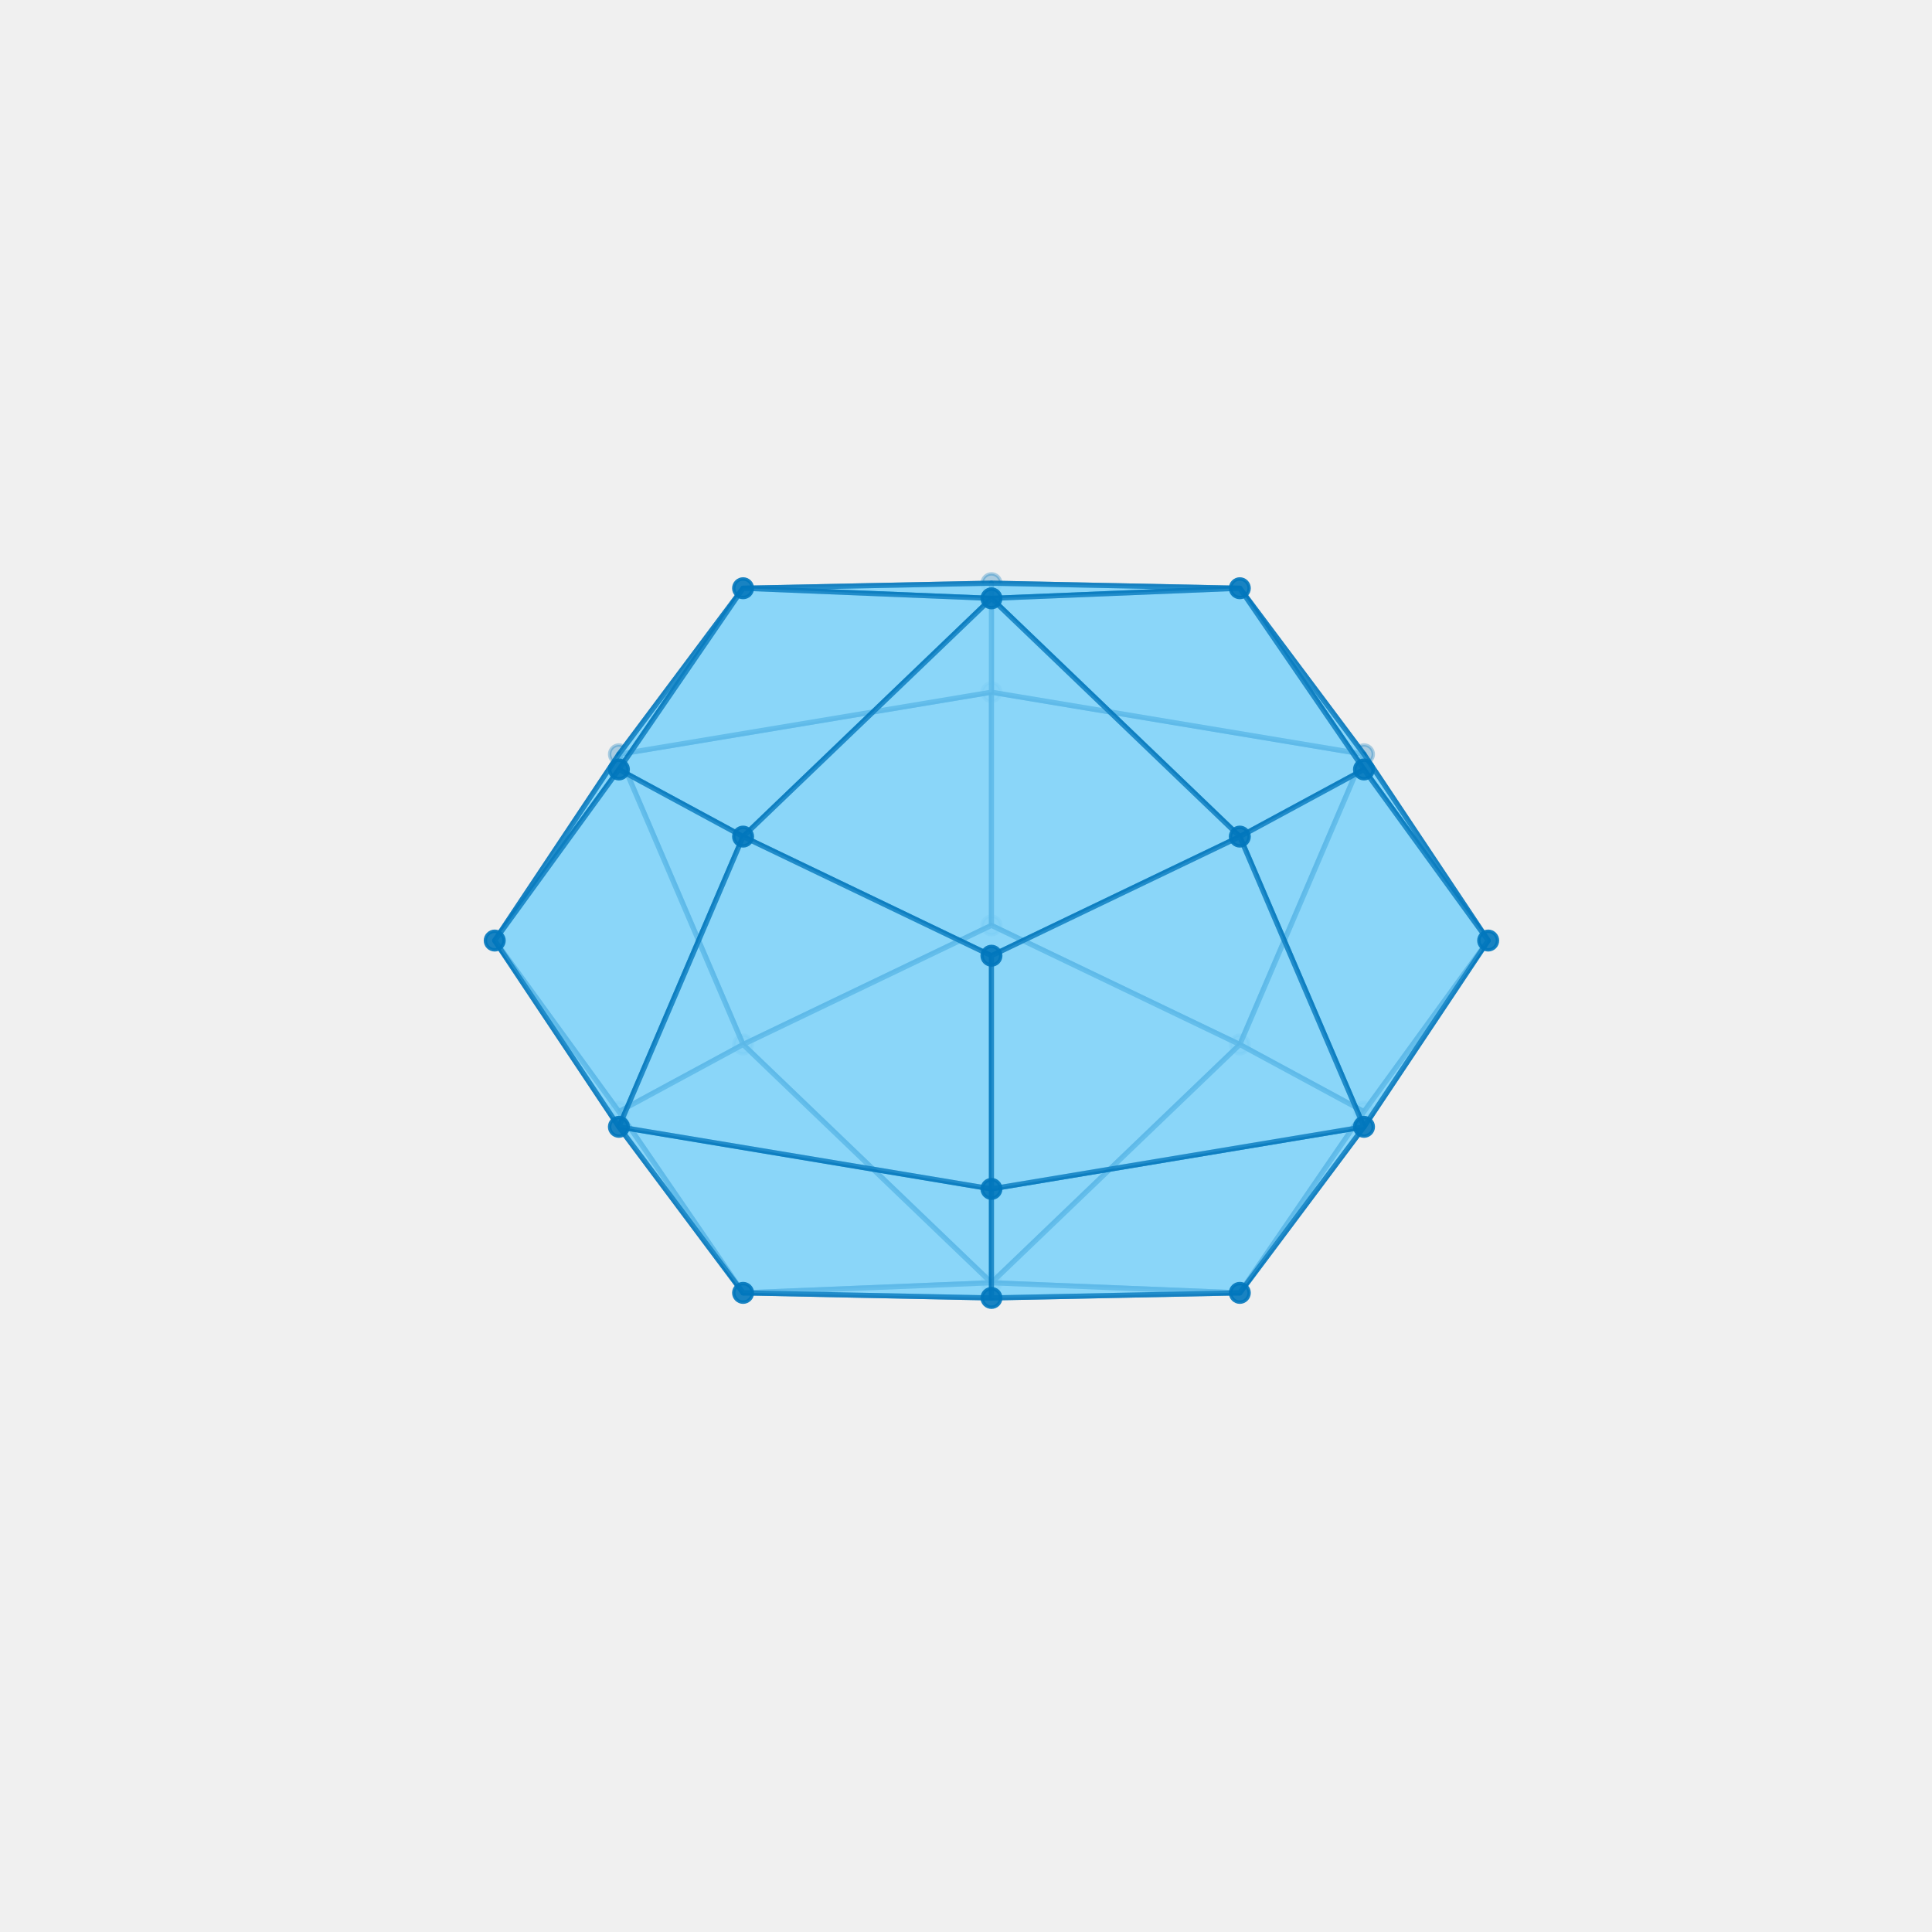
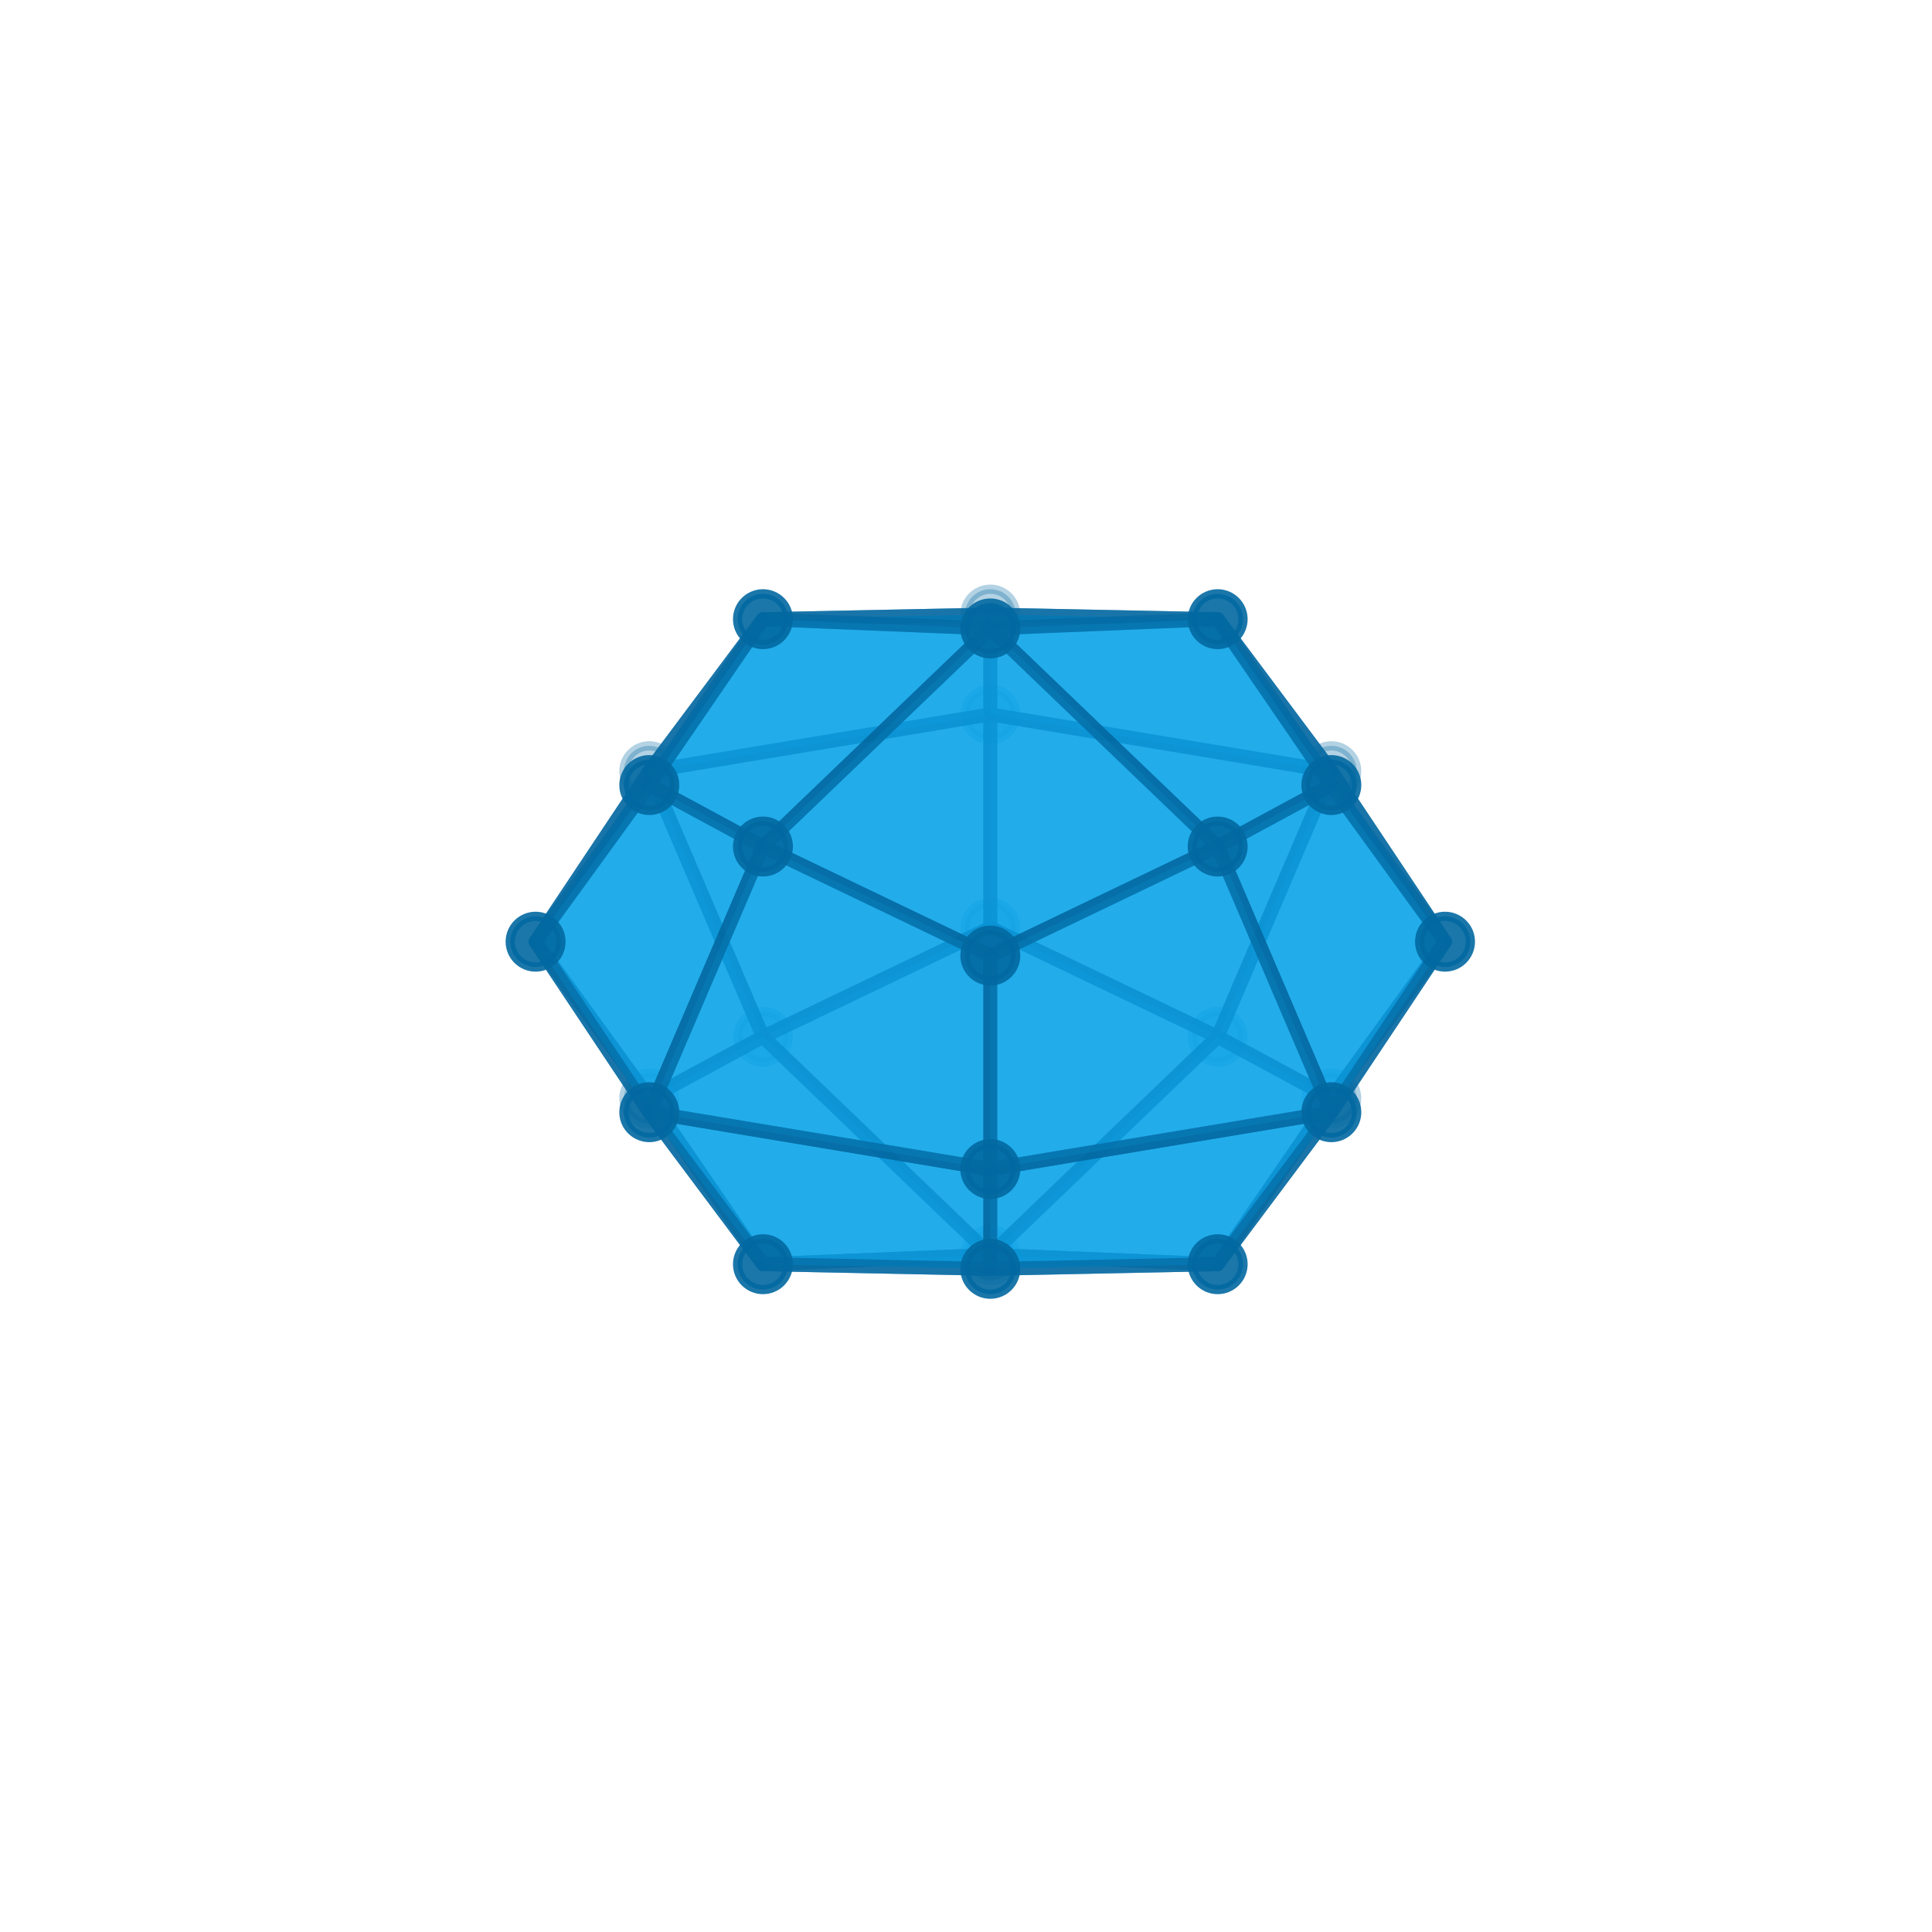
- <svg xmlns="http://www.w3.org/2000/svg" xmlns:xlink="http://www.w3.org/1999/xlink" width="568.8pt" height="568.8pt" viewBox="0 0 568.8 568.8" version="1.1">
+ <svg xmlns="http://www.w3.org/2000/svg" xmlns:xlink="http://www.w3.org/1999/xlink" width="208.8pt" height="208.8pt" viewBox="0 0 208.8 208.8" version="1.1">
  <defs>
    <style type="text/css">*{stroke-linejoin: round; stroke-linecap: butt}</style>
  </defs>
  <g id="figure_1">
    <g id="patch_1">
-       <path d="M 0 568.8  L 568.8 568.8  L 568.8 0  L 0 0  L 0 568.8  z " style="fill: none; opacity: 0" />
+       <path d="M 0 208.8  L 208.8 208.8  L 208.8 0  L 0 0  z " style="fill: #ffffff" />
    </g>
    <g id="patch_2">
-       <path d="M 7.2 561.6  L 561.6 561.6  L 561.6 7.2  L 7.2 7.2  L 7.2 561.6  z " style="fill: none; opacity: 0" />
+       <path d="M 7.2 201.6  L 201.6 201.6  L 201.6 7.2  L 7.2 7.2  z " style="fill: #ffffff" />
    </g>
    <g id="axes_1">
      <g id="Path3DCollection_1">
        <defs>
-           <path id="C0_0_46dd79dc2f" d="M 0 2.739  C 0.726 2.739 1.423 2.45 1.936 1.936  C 2.45 1.423 2.739 0.726 2.739 -0  C 2.739 -0.726 2.45 -1.423 1.936 -1.936  C 1.423 -2.45 0.726 -2.739 0 -2.739  C -0.726 -2.739 -1.423 -2.45 -1.936 -1.936  C -2.45 -1.423 -2.739 -0.726 -2.739 0  C -2.739 0.726 -2.45 1.423 -1.936 1.936  C -1.423 2.45 -0.726 2.739 0 2.739  z " />
+           <path id="C0_0_a5df9eee58" d="M 0 2.739  C 0.726 2.739 1.423 2.45 1.936 1.936  C 2.45 1.423 2.739 0.726 2.739 -0  C 2.739 -0.726 2.45 -1.423 1.936 -1.936  C 1.423 -2.45 0.726 -2.739 0 -2.739  C -0.726 -2.739 -1.423 -2.45 -1.936 -1.936  C -2.45 -1.423 -2.739 -0.726 -2.739 0  C -2.739 0.726 -2.45 1.423 -1.936 1.936  C -1.423 2.45 -0.726 2.739 0 2.739  z " />
        </defs>
-         <g clip-path="url(#p4f005321c2)">
-           <use xlink:href="#C0_0_46dd79dc2f" x="291.892" y="203.788" style="fill: #0277bd; fill-opacity: 0.3; stroke: #0277bd; stroke-opacity: 0.3" />
+         <g clip-path="url(#p40a32c56ae)">
+           <use xlink:href="#C0_0_a5df9eee58" x="107.027" y="77.202" style="fill: #0369a1; fill-opacity: 0.3; stroke: #0369a1; stroke-opacity: 0.3" />
        </g>
-         <g clip-path="url(#p4f005321c2)">
-           <use xlink:href="#C0_0_46dd79dc2f" x="291.892" y="272.442" style="fill: #0277bd; fill-opacity: 0.3; stroke: #0277bd; stroke-opacity: 0.3" />
+         <g clip-path="url(#p40a32c56ae)">
+           <use xlink:href="#C0_0_a5df9eee58" x="107.027" y="100.272" style="fill: #0369a1; fill-opacity: 0.3; stroke: #0369a1; stroke-opacity: 0.3" />
        </g>
-         <g clip-path="url(#p4f005321c2)">
-           <use xlink:href="#C0_0_46dd79dc2f" x="365.012" y="307.513" style="fill: #0277bd; fill-opacity: 0.3; stroke: #0277bd; stroke-opacity: 0.3" />
+         <g clip-path="url(#p40a32c56ae)">
+           <use xlink:href="#C0_0_a5df9eee58" x="131.598" y="112.057" style="fill: #0369a1; fill-opacity: 0.3; stroke: #0369a1; stroke-opacity: 0.3" />
        </g>
-         <g clip-path="url(#p4f005321c2)">
-           <use xlink:href="#C0_0_46dd79dc2f" x="218.772" y="307.513" style="fill: #0277bd; fill-opacity: 0.3; stroke: #0277bd; stroke-opacity: 0.3" />
+         <g clip-path="url(#p40a32c56ae)">
+           <use xlink:href="#C0_0_a5df9eee58" x="82.456" y="112.057" style="fill: #0369a1; fill-opacity: 0.3; stroke: #0369a1; stroke-opacity: 0.3" />
        </g>
-         <g clip-path="url(#p4f005321c2)">
-           <use xlink:href="#C0_0_46dd79dc2f" x="401.572" y="222.068" style="fill: #0277bd; fill-opacity: 0.3; stroke: #0277bd; stroke-opacity: 0.3" />
+         <g clip-path="url(#p40a32c56ae)">
+           <use xlink:href="#C0_0_a5df9eee58" x="143.884" y="83.345" style="fill: #0369a1; fill-opacity: 0.3; stroke: #0369a1; stroke-opacity: 0.3" />
        </g>
-         <g clip-path="url(#p4f005321c2)">
-           <use xlink:href="#C0_0_46dd79dc2f" x="182.211" y="222.068" style="fill: #0277bd; fill-opacity: 0.3; stroke: #0277bd; stroke-opacity: 0.3" />
+         <g clip-path="url(#p40a32c56ae)">
+           <use xlink:href="#C0_0_a5df9eee58" x="70.17" y="83.345" style="fill: #0369a1; fill-opacity: 0.3; stroke: #0369a1; stroke-opacity: 0.3" />
        </g>
-         <g clip-path="url(#p4f005321c2)">
-           <use xlink:href="#C0_0_46dd79dc2f" x="291.892" y="171.694" style="fill: #0277bd; fill-opacity: 0.3; stroke: #0277bd; stroke-opacity: 0.3" />
+         <g clip-path="url(#p40a32c56ae)">
+           <use xlink:href="#C0_0_a5df9eee58" x="107.027" y="66.417" style="fill: #0369a1; fill-opacity: 0.3; stroke: #0369a1; stroke-opacity: 0.3" />
        </g>
-         <g clip-path="url(#p4f005321c2)">
-           <use xlink:href="#C0_0_46dd79dc2f" x="291.892" y="377.656" style="fill: #0277bd; fill-opacity: 0.3; stroke: #0277bd; stroke-opacity: 0.3" />
+         <g clip-path="url(#p40a32c56ae)">
+           <use xlink:href="#C0_0_a5df9eee58" x="107.027" y="135.628" style="fill: #0369a1; fill-opacity: 0.3; stroke: #0369a1; stroke-opacity: 0.3" />
        </g>
-         <g clip-path="url(#p4f005321c2)">
-           <use xlink:href="#C0_0_46dd79dc2f" x="401.572" y="327.282" style="fill: #0277bd; fill-opacity: 0.3; stroke: #0277bd; stroke-opacity: 0.3" />
+         <g clip-path="url(#p40a32c56ae)">
+           <use xlink:href="#C0_0_a5df9eee58" x="143.884" y="118.701" style="fill: #0369a1; fill-opacity: 0.3; stroke: #0369a1; stroke-opacity: 0.3" />
        </g>
-         <g clip-path="url(#p4f005321c2)">
-           <use xlink:href="#C0_0_46dd79dc2f" x="182.211" y="327.282" style="fill: #0277bd; fill-opacity: 0.3; stroke: #0277bd; stroke-opacity: 0.3" />
+         <g clip-path="url(#p40a32c56ae)">
+           <use xlink:href="#C0_0_a5df9eee58" x="70.17" y="118.701" style="fill: #0369a1; fill-opacity: 0.3; stroke: #0369a1; stroke-opacity: 0.3" />
        </g>
      </g>
      <g id="Poly3DCollection_1">
-         <path d="M 291.892 203.788  L 291.892 272.442  L 218.772 307.513  L 182.211 222.068  z " clip-path="url(#p4f005321c2)" style="fill: #81d4fa; fill-opacity: 0.7; stroke: #0277bd; stroke-opacity: 0.7; stroke-width: 1.5" />
-         <path d="M 401.572 222.068  L 365.012 307.513  L 291.892 272.442  L 291.892 203.788  z " clip-path="url(#p4f005321c2)" style="fill: #81d4fa; fill-opacity: 0.7; stroke: #0277bd; stroke-opacity: 0.7; stroke-width: 1.5" />
-         <path d="M 291.892 377.656  L 218.772 307.513  L 291.892 272.442  L 365.012 307.513  z " clip-path="url(#p4f005321c2)" style="fill: #81d4fa; fill-opacity: 0.7; stroke: #0277bd; stroke-opacity: 0.7; stroke-width: 1.5" />
-         <path d="M 401.572 222.068  L 291.892 203.788  L 291.892 171.694  L 365.012 173.183  z " clip-path="url(#p4f005321c2)" style="fill: #81d4fa; fill-opacity: 0.7; stroke: #0277bd; stroke-opacity: 0.7; stroke-width: 1.5" />
-         <path d="M 291.892 171.694  L 291.892 203.788  L 182.211 222.068  L 218.772 173.183  z " clip-path="url(#p4f005321c2)" style="fill: #81d4fa; fill-opacity: 0.7; stroke: #0277bd; stroke-opacity: 0.7; stroke-width: 1.5" />
-         <path d="M 182.211 222.068  L 218.772 307.513  L 182.211 327.282  L 145.651 276.908  z " clip-path="url(#p4f005321c2)" style="fill: #81d4fa; fill-opacity: 0.7; stroke: #0277bd; stroke-opacity: 0.7; stroke-width: 1.5" />
-         <path d="M 438.133 276.908  L 401.572 327.282  L 365.012 307.513  L 401.572 222.068  z " clip-path="url(#p4f005321c2)" style="fill: #81d4fa; fill-opacity: 0.7; stroke: #0277bd; stroke-opacity: 0.7; stroke-width: 1.5" />
-         <path d="M 218.772 380.634  L 182.211 327.282  L 218.772 307.513  L 291.892 377.656  z " clip-path="url(#p4f005321c2)" style="fill: #81d4fa; fill-opacity: 0.7; stroke: #0277bd; stroke-opacity: 0.7; stroke-width: 1.5" />
-         <path d="M 401.572 327.282  L 365.012 380.634  L 291.892 377.656  L 365.012 307.513  z " clip-path="url(#p4f005321c2)" style="fill: #81d4fa; fill-opacity: 0.7; stroke: #0277bd; stroke-opacity: 0.7; stroke-width: 1.5" />
-         <path d="M 218.772 173.183  L 182.211 222.068  L 145.651 276.908  L 182.211 226.534  z " clip-path="url(#p4f005321c2)" style="fill: #81d4fa; fill-opacity: 0.7; stroke: #0277bd; stroke-opacity: 0.7; stroke-width: 1.5" />
-         <path d="M 401.572 226.534  L 438.133 276.908  L 401.572 222.068  L 365.012 173.183  z " clip-path="url(#p4f005321c2)" style="fill: #81d4fa; fill-opacity: 0.7; stroke: #0277bd; stroke-opacity: 0.7; stroke-width: 1.5" />
-         <path d="M 365.012 173.183  L 291.892 171.694  L 218.772 173.183  L 291.892 176.16  z " clip-path="url(#p4f005321c2)" style="fill: #81d4fa; fill-opacity: 0.7; stroke: #0277bd; stroke-opacity: 0.7; stroke-width: 1.5" />
-         <path d="M 291.892 382.122  L 218.772 380.634  L 291.892 377.656  L 365.012 380.634  z " clip-path="url(#p4f005321c2)" style="fill: #81d4fa; fill-opacity: 0.7; stroke: #0277bd; stroke-opacity: 0.7; stroke-width: 1.5" />
-         <path d="M 401.572 331.748  L 365.012 380.634  L 401.572 327.282  L 438.133 276.908  z " clip-path="url(#p4f005321c2)" style="fill: #81d4fa; fill-opacity: 0.7; stroke: #0277bd; stroke-opacity: 0.7; stroke-width: 1.5" />
-         <path d="M 218.772 380.634  L 182.211 331.748  L 145.651 276.908  L 182.211 327.282  z " clip-path="url(#p4f005321c2)" style="fill: #81d4fa; fill-opacity: 0.7; stroke: #0277bd; stroke-opacity: 0.7; stroke-width: 1.5" />
-         <path d="M 365.012 173.183  L 291.892 176.16  L 365.012 246.303  L 401.572 226.534  z " clip-path="url(#p4f005321c2)" style="fill: #81d4fa; fill-opacity: 0.7; stroke: #0277bd; stroke-opacity: 0.7; stroke-width: 1.5" />
-         <path d="M 291.892 176.16  L 218.772 173.183  L 182.211 226.534  L 218.772 246.303  z " clip-path="url(#p4f005321c2)" style="fill: #81d4fa; fill-opacity: 0.7; stroke: #0277bd; stroke-opacity: 0.7; stroke-width: 1.5" />
-         <path d="M 365.012 246.303  L 401.572 331.748  L 438.133 276.908  L 401.572 226.534  z " clip-path="url(#p4f005321c2)" style="fill: #81d4fa; fill-opacity: 0.7; stroke: #0277bd; stroke-opacity: 0.7; stroke-width: 1.5" />
-         <path d="M 182.211 331.748  L 218.772 246.303  L 182.211 226.534  L 145.651 276.908  z " clip-path="url(#p4f005321c2)" style="fill: #81d4fa; fill-opacity: 0.7; stroke: #0277bd; stroke-opacity: 0.7; stroke-width: 1.5" />
-         <path d="M 218.772 380.634  L 291.892 382.122  L 291.892 350.028  L 182.211 331.748  z " clip-path="url(#p4f005321c2)" style="fill: #81d4fa; fill-opacity: 0.7; stroke: #0277bd; stroke-opacity: 0.7; stroke-width: 1.5" />
-         <path d="M 401.572 331.748  L 291.892 350.028  L 291.892 382.122  L 365.012 380.634  z " clip-path="url(#p4f005321c2)" style="fill: #81d4fa; fill-opacity: 0.7; stroke: #0277bd; stroke-opacity: 0.7; stroke-width: 1.5" />
-         <path d="M 291.892 176.16  L 218.772 246.303  L 291.892 281.374  L 365.012 246.303  z " clip-path="url(#p4f005321c2)" style="fill: #81d4fa; fill-opacity: 0.7; stroke: #0277bd; stroke-opacity: 0.7; stroke-width: 1.5" />
-         <path d="M 291.892 350.028  L 291.892 281.374  L 218.772 246.303  L 182.211 331.748  z " clip-path="url(#p4f005321c2)" style="fill: #81d4fa; fill-opacity: 0.7; stroke: #0277bd; stroke-opacity: 0.7; stroke-width: 1.5" />
-         <path d="M 365.012 246.303  L 291.892 281.374  L 291.892 350.028  L 401.572 331.748  z " clip-path="url(#p4f005321c2)" style="fill: #81d4fa; fill-opacity: 0.7; stroke: #0277bd; stroke-opacity: 0.7; stroke-width: 1.5" />
+         <path d="M 107.027 77.202  L 107.027 100.272  L 82.456 112.057  L 70.17 83.345  z " clip-path="url(#p40a32c56ae)" style="fill: #0ea5e9; fill-opacity: 0.7; stroke: #0369a1; stroke-opacity: 0.7; stroke-width: 1.5" />
+         <path d="M 143.884 83.345  L 131.598 112.057  L 107.027 100.272  L 107.027 77.202  z " clip-path="url(#p40a32c56ae)" style="fill: #0ea5e9; fill-opacity: 0.7; stroke: #0369a1; stroke-opacity: 0.7; stroke-width: 1.5" />
+         <path d="M 107.027 135.628  L 82.456 112.057  L 107.027 100.272  L 131.598 112.057  z " clip-path="url(#p40a32c56ae)" style="fill: #0ea5e9; fill-opacity: 0.7; stroke: #0369a1; stroke-opacity: 0.7; stroke-width: 1.5" />
+         <path d="M 107.027 66.417  L 107.027 77.202  L 70.17 83.345  L 82.456 66.917  z " clip-path="url(#p40a32c56ae)" style="fill: #0ea5e9; fill-opacity: 0.7; stroke: #0369a1; stroke-opacity: 0.7; stroke-width: 1.5" />
+         <path d="M 143.884 83.345  L 107.027 77.202  L 107.027 66.417  L 131.598 66.917  z " clip-path="url(#p40a32c56ae)" style="fill: #0ea5e9; fill-opacity: 0.7; stroke: #0369a1; stroke-opacity: 0.7; stroke-width: 1.5" />
+         <path d="M 70.17 83.345  L 82.456 112.057  L 70.17 118.701  L 57.884 101.773  z " clip-path="url(#p40a32c56ae)" style="fill: #0ea5e9; fill-opacity: 0.7; stroke: #0369a1; stroke-opacity: 0.7; stroke-width: 1.5" />
+         <path d="M 156.17 101.773  L 143.884 118.701  L 131.598 112.057  L 143.884 83.345  z " clip-path="url(#p40a32c56ae)" style="fill: #0ea5e9; fill-opacity: 0.7; stroke: #0369a1; stroke-opacity: 0.7; stroke-width: 1.5" />
+         <path d="M 82.456 136.629  L 70.17 118.701  L 82.456 112.057  L 107.027 135.628  z " clip-path="url(#p40a32c56ae)" style="fill: #0ea5e9; fill-opacity: 0.7; stroke: #0369a1; stroke-opacity: 0.7; stroke-width: 1.5" />
+         <path d="M 143.884 118.701  L 131.598 136.629  L 107.027 135.628  L 131.598 112.057  z " clip-path="url(#p40a32c56ae)" style="fill: #0ea5e9; fill-opacity: 0.7; stroke: #0369a1; stroke-opacity: 0.7; stroke-width: 1.5" />
+         <path d="M 82.456 66.917  L 70.17 83.345  L 57.884 101.773  L 70.17 84.845  z " clip-path="url(#p40a32c56ae)" style="fill: #0ea5e9; fill-opacity: 0.7; stroke: #0369a1; stroke-opacity: 0.7; stroke-width: 1.5" />
+         <path d="M 143.884 84.845  L 156.17 101.773  L 143.884 83.345  L 131.598 66.917  z " clip-path="url(#p40a32c56ae)" style="fill: #0ea5e9; fill-opacity: 0.7; stroke: #0369a1; stroke-opacity: 0.7; stroke-width: 1.5" />
+         <path d="M 131.598 66.917  L 107.027 66.417  L 82.456 66.917  L 107.027 67.918  z " clip-path="url(#p40a32c56ae)" style="fill: #0ea5e9; fill-opacity: 0.7; stroke: #0369a1; stroke-opacity: 0.7; stroke-width: 1.5" />
+         <path d="M 107.027 137.129  L 82.456 136.629  L 107.027 135.628  L 131.598 136.629  z " clip-path="url(#p40a32c56ae)" style="fill: #0ea5e9; fill-opacity: 0.7; stroke: #0369a1; stroke-opacity: 0.7; stroke-width: 1.5" />
+         <path d="M 143.884 120.201  L 131.598 136.629  L 143.884 118.701  L 156.17 101.773  z " clip-path="url(#p40a32c56ae)" style="fill: #0ea5e9; fill-opacity: 0.7; stroke: #0369a1; stroke-opacity: 0.7; stroke-width: 1.5" />
+         <path d="M 82.456 136.629  L 70.17 120.201  L 57.884 101.773  L 70.17 118.701  z " clip-path="url(#p40a32c56ae)" style="fill: #0ea5e9; fill-opacity: 0.7; stroke: #0369a1; stroke-opacity: 0.7; stroke-width: 1.5" />
+         <path d="M 107.027 67.918  L 82.456 66.917  L 70.17 84.845  L 82.456 91.488  z " clip-path="url(#p40a32c56ae)" style="fill: #0ea5e9; fill-opacity: 0.7; stroke: #0369a1; stroke-opacity: 0.7; stroke-width: 1.5" />
+         <path d="M 131.598 66.917  L 107.027 67.918  L 131.598 91.488  L 143.884 84.845  z " clip-path="url(#p40a32c56ae)" style="fill: #0ea5e9; fill-opacity: 0.7; stroke: #0369a1; stroke-opacity: 0.7; stroke-width: 1.5" />
+         <path d="M 70.17 120.201  L 82.456 91.488  L 70.17 84.845  L 57.884 101.773  z " clip-path="url(#p40a32c56ae)" style="fill: #0ea5e9; fill-opacity: 0.7; stroke: #0369a1; stroke-opacity: 0.7; stroke-width: 1.5" />
+         <path d="M 131.598 91.488  L 143.884 120.201  L 156.17 101.773  L 143.884 84.845  z " clip-path="url(#p40a32c56ae)" style="fill: #0ea5e9; fill-opacity: 0.7; stroke: #0369a1; stroke-opacity: 0.7; stroke-width: 1.5" />
+         <path d="M 82.456 136.629  L 107.027 137.129  L 107.027 126.344  L 70.17 120.201  z " clip-path="url(#p40a32c56ae)" style="fill: #0ea5e9; fill-opacity: 0.7; stroke: #0369a1; stroke-opacity: 0.7; stroke-width: 1.5" />
+         <path d="M 143.884 120.201  L 107.027 126.344  L 107.027 137.129  L 131.598 136.629  z " clip-path="url(#p40a32c56ae)" style="fill: #0ea5e9; fill-opacity: 0.7; stroke: #0369a1; stroke-opacity: 0.7; stroke-width: 1.5" />
+         <path d="M 107.027 67.918  L 82.456 91.488  L 107.027 103.274  L 131.598 91.488  z " clip-path="url(#p40a32c56ae)" style="fill: #0ea5e9; fill-opacity: 0.7; stroke: #0369a1; stroke-opacity: 0.7; stroke-width: 1.5" />
+         <path d="M 107.027 126.344  L 107.027 103.274  L 82.456 91.488  L 70.17 120.201  z " clip-path="url(#p40a32c56ae)" style="fill: #0ea5e9; fill-opacity: 0.7; stroke: #0369a1; stroke-opacity: 0.7; stroke-width: 1.5" />
+         <path d="M 131.598 91.488  L 107.027 103.274  L 107.027 126.344  L 143.884 120.201  z " clip-path="url(#p40a32c56ae)" style="fill: #0ea5e9; fill-opacity: 0.7; stroke: #0369a1; stroke-opacity: 0.7; stroke-width: 1.5" />
      </g>
      <g id="Path3DCollection_2">
        <defs>
-           <path id="C1_0_78af49794d" d="M 0 2.739  C 0.726 2.739 1.423 2.45 1.936 1.936  C 2.45 1.423 2.739 0.726 2.739 -0  C 2.739 -0.726 2.45 -1.423 1.936 -1.936  C 1.423 -2.45 0.726 -2.739 0 -2.739  C -0.726 -2.739 -1.423 -2.45 -1.936 -1.936  C -2.45 -1.423 -2.739 -0.726 -2.739 0  C -2.739 0.726 -2.45 1.423 -1.936 1.936  C -1.423 2.45 -0.726 2.739 0 2.739  z " />
+           <path id="C1_0_486b3a16f5" d="M 0 2.739  C 0.726 2.739 1.423 2.45 1.936 1.936  C 2.45 1.423 2.739 0.726 2.739 -0  C 2.739 -0.726 2.45 -1.423 1.936 -1.936  C 1.423 -2.45 0.726 -2.739 0 -2.739  C -0.726 -2.739 -1.423 -2.45 -1.936 -1.936  C -2.45 -1.423 -2.739 -0.726 -2.739 0  C -2.739 0.726 -2.45 1.423 -1.936 1.936  C -1.423 2.45 -0.726 2.739 0 2.739  z " />
        </defs>
-         <g clip-path="url(#p4f005321c2)">
-           <use xlink:href="#C1_0_78af49794d" x="365.012" y="173.183" style="fill: #0277bd; fill-opacity: 0.9; stroke: #0277bd; stroke-opacity: 0.9" />
+         <g clip-path="url(#p40a32c56ae)">
+           <use xlink:href="#C1_0_486b3a16f5" x="131.598" y="66.917" style="fill: #0369a1; fill-opacity: 0.9; stroke: #0369a1; stroke-opacity: 0.9" />
        </g>
-         <g clip-path="url(#p4f005321c2)">
-           <use xlink:href="#C1_0_78af49794d" x="218.772" y="173.183" style="fill: #0277bd; fill-opacity: 0.9; stroke: #0277bd; stroke-opacity: 0.9" />
+         <g clip-path="url(#p40a32c56ae)">
+           <use xlink:href="#C1_0_486b3a16f5" x="82.456" y="66.917" style="fill: #0369a1; fill-opacity: 0.9; stroke: #0369a1; stroke-opacity: 0.9" />
        </g>
-         <g clip-path="url(#p4f005321c2)">
-           <use xlink:href="#C1_0_78af49794d" x="438.133" y="276.908" style="fill: #0277bd; fill-opacity: 0.9; stroke: #0277bd; stroke-opacity: 0.9" />
+         <g clip-path="url(#p40a32c56ae)">
+           <use xlink:href="#C1_0_486b3a16f5" x="156.17" y="101.773" style="fill: #0369a1; fill-opacity: 0.9; stroke: #0369a1; stroke-opacity: 0.9" />
        </g>
-         <g clip-path="url(#p4f005321c2)">
-           <use xlink:href="#C1_0_78af49794d" x="145.651" y="276.908" style="fill: #0277bd; fill-opacity: 0.9; stroke: #0277bd; stroke-opacity: 0.9" />
+         <g clip-path="url(#p40a32c56ae)">
+           <use xlink:href="#C1_0_486b3a16f5" x="57.884" y="101.773" style="fill: #0369a1; fill-opacity: 0.9; stroke: #0369a1; stroke-opacity: 0.9" />
        </g>
-         <g clip-path="url(#p4f005321c2)">
-           <use xlink:href="#C1_0_78af49794d" x="365.012" y="380.634" style="fill: #0277bd; fill-opacity: 0.9; stroke: #0277bd; stroke-opacity: 0.9" />
+         <g clip-path="url(#p40a32c56ae)">
+           <use xlink:href="#C1_0_486b3a16f5" x="131.598" y="136.629" style="fill: #0369a1; fill-opacity: 0.9; stroke: #0369a1; stroke-opacity: 0.9" />
        </g>
-         <g clip-path="url(#p4f005321c2)">
-           <use xlink:href="#C1_0_78af49794d" x="218.772" y="380.634" style="fill: #0277bd; fill-opacity: 0.9; stroke: #0277bd; stroke-opacity: 0.9" />
+         <g clip-path="url(#p40a32c56ae)">
+           <use xlink:href="#C1_0_486b3a16f5" x="82.456" y="136.629" style="fill: #0369a1; fill-opacity: 0.9; stroke: #0369a1; stroke-opacity: 0.9" />
        </g>
-         <g clip-path="url(#p4f005321c2)">
-           <use xlink:href="#C1_0_78af49794d" x="401.572" y="226.534" style="fill: #0277bd; fill-opacity: 0.9; stroke: #0277bd; stroke-opacity: 0.9" />
+         <g clip-path="url(#p40a32c56ae)">
+           <use xlink:href="#C1_0_486b3a16f5" x="143.884" y="84.845" style="fill: #0369a1; fill-opacity: 0.9; stroke: #0369a1; stroke-opacity: 0.9" />
        </g>
-         <g clip-path="url(#p4f005321c2)">
-           <use xlink:href="#C1_0_78af49794d" x="182.211" y="226.534" style="fill: #0277bd; fill-opacity: 0.9; stroke: #0277bd; stroke-opacity: 0.9" />
+         <g clip-path="url(#p40a32c56ae)">
+           <use xlink:href="#C1_0_486b3a16f5" x="70.17" y="84.845" style="fill: #0369a1; fill-opacity: 0.9; stroke: #0369a1; stroke-opacity: 0.9" />
        </g>
-         <g clip-path="url(#p4f005321c2)">
-           <use xlink:href="#C1_0_78af49794d" x="291.892" y="176.16" style="fill: #0277bd; fill-opacity: 0.9; stroke: #0277bd; stroke-opacity: 0.9" />
+         <g clip-path="url(#p40a32c56ae)">
+           <use xlink:href="#C1_0_486b3a16f5" x="107.027" y="67.918" style="fill: #0369a1; fill-opacity: 0.9; stroke: #0369a1; stroke-opacity: 0.9" />
        </g>
-         <g clip-path="url(#p4f005321c2)">
-           <use xlink:href="#C1_0_78af49794d" x="291.892" y="382.122" style="fill: #0277bd; fill-opacity: 0.9; stroke: #0277bd; stroke-opacity: 0.9" />
+         <g clip-path="url(#p40a32c56ae)">
+           <use xlink:href="#C1_0_486b3a16f5" x="107.027" y="137.129" style="fill: #0369a1; fill-opacity: 0.9; stroke: #0369a1; stroke-opacity: 0.9" />
        </g>
-         <g clip-path="url(#p4f005321c2)">
-           <use xlink:href="#C1_0_78af49794d" x="401.572" y="331.748" style="fill: #0277bd; fill-opacity: 0.9; stroke: #0277bd; stroke-opacity: 0.9" />
+         <g clip-path="url(#p40a32c56ae)">
+           <use xlink:href="#C1_0_486b3a16f5" x="143.884" y="120.201" style="fill: #0369a1; fill-opacity: 0.9; stroke: #0369a1; stroke-opacity: 0.9" />
        </g>
-         <g clip-path="url(#p4f005321c2)">
-           <use xlink:href="#C1_0_78af49794d" x="182.211" y="331.748" style="fill: #0277bd; fill-opacity: 0.9; stroke: #0277bd; stroke-opacity: 0.9" />
+         <g clip-path="url(#p40a32c56ae)">
+           <use xlink:href="#C1_0_486b3a16f5" x="70.17" y="120.201" style="fill: #0369a1; fill-opacity: 0.9; stroke: #0369a1; stroke-opacity: 0.9" />
        </g>
-         <g clip-path="url(#p4f005321c2)">
-           <use xlink:href="#C1_0_78af49794d" x="365.012" y="246.303" style="fill: #0277bd; fill-opacity: 0.9; stroke: #0277bd; stroke-opacity: 0.9" />
+         <g clip-path="url(#p40a32c56ae)">
+           <use xlink:href="#C1_0_486b3a16f5" x="131.598" y="91.488" style="fill: #0369a1; fill-opacity: 0.9; stroke: #0369a1; stroke-opacity: 0.9" />
        </g>
-         <g clip-path="url(#p4f005321c2)">
-           <use xlink:href="#C1_0_78af49794d" x="218.772" y="246.303" style="fill: #0277bd; fill-opacity: 0.9; stroke: #0277bd; stroke-opacity: 0.9" />
+         <g clip-path="url(#p40a32c56ae)">
+           <use xlink:href="#C1_0_486b3a16f5" x="82.456" y="91.488" style="fill: #0369a1; fill-opacity: 0.9; stroke: #0369a1; stroke-opacity: 0.9" />
        </g>
-         <g clip-path="url(#p4f005321c2)">
-           <use xlink:href="#C1_0_78af49794d" x="291.892" y="281.374" style="fill: #0277bd; fill-opacity: 0.9; stroke: #0277bd; stroke-opacity: 0.9" />
+         <g clip-path="url(#p40a32c56ae)">
+           <use xlink:href="#C1_0_486b3a16f5" x="107.027" y="103.274" style="fill: #0369a1; fill-opacity: 0.9; stroke: #0369a1; stroke-opacity: 0.9" />
        </g>
-         <g clip-path="url(#p4f005321c2)">
-           <use xlink:href="#C1_0_78af49794d" x="291.892" y="350.028" style="fill: #0277bd; fill-opacity: 0.9; stroke: #0277bd; stroke-opacity: 0.9" />
+         <g clip-path="url(#p40a32c56ae)">
+           <use xlink:href="#C1_0_486b3a16f5" x="107.027" y="126.344" style="fill: #0369a1; fill-opacity: 0.9; stroke: #0369a1; stroke-opacity: 0.9" />
        </g>
      </g>
    </g>
  </g>
  <defs>
-     <clipPath id="p4f005321c2">
-       <rect x="7.2" y="7.2" width="554.4" height="554.4" />
+     <clipPath id="p40a32c56ae">
+       <rect x="7.2" y="7.2" width="194.4" height="194.4" />
    </clipPath>
  </defs>
</svg>
